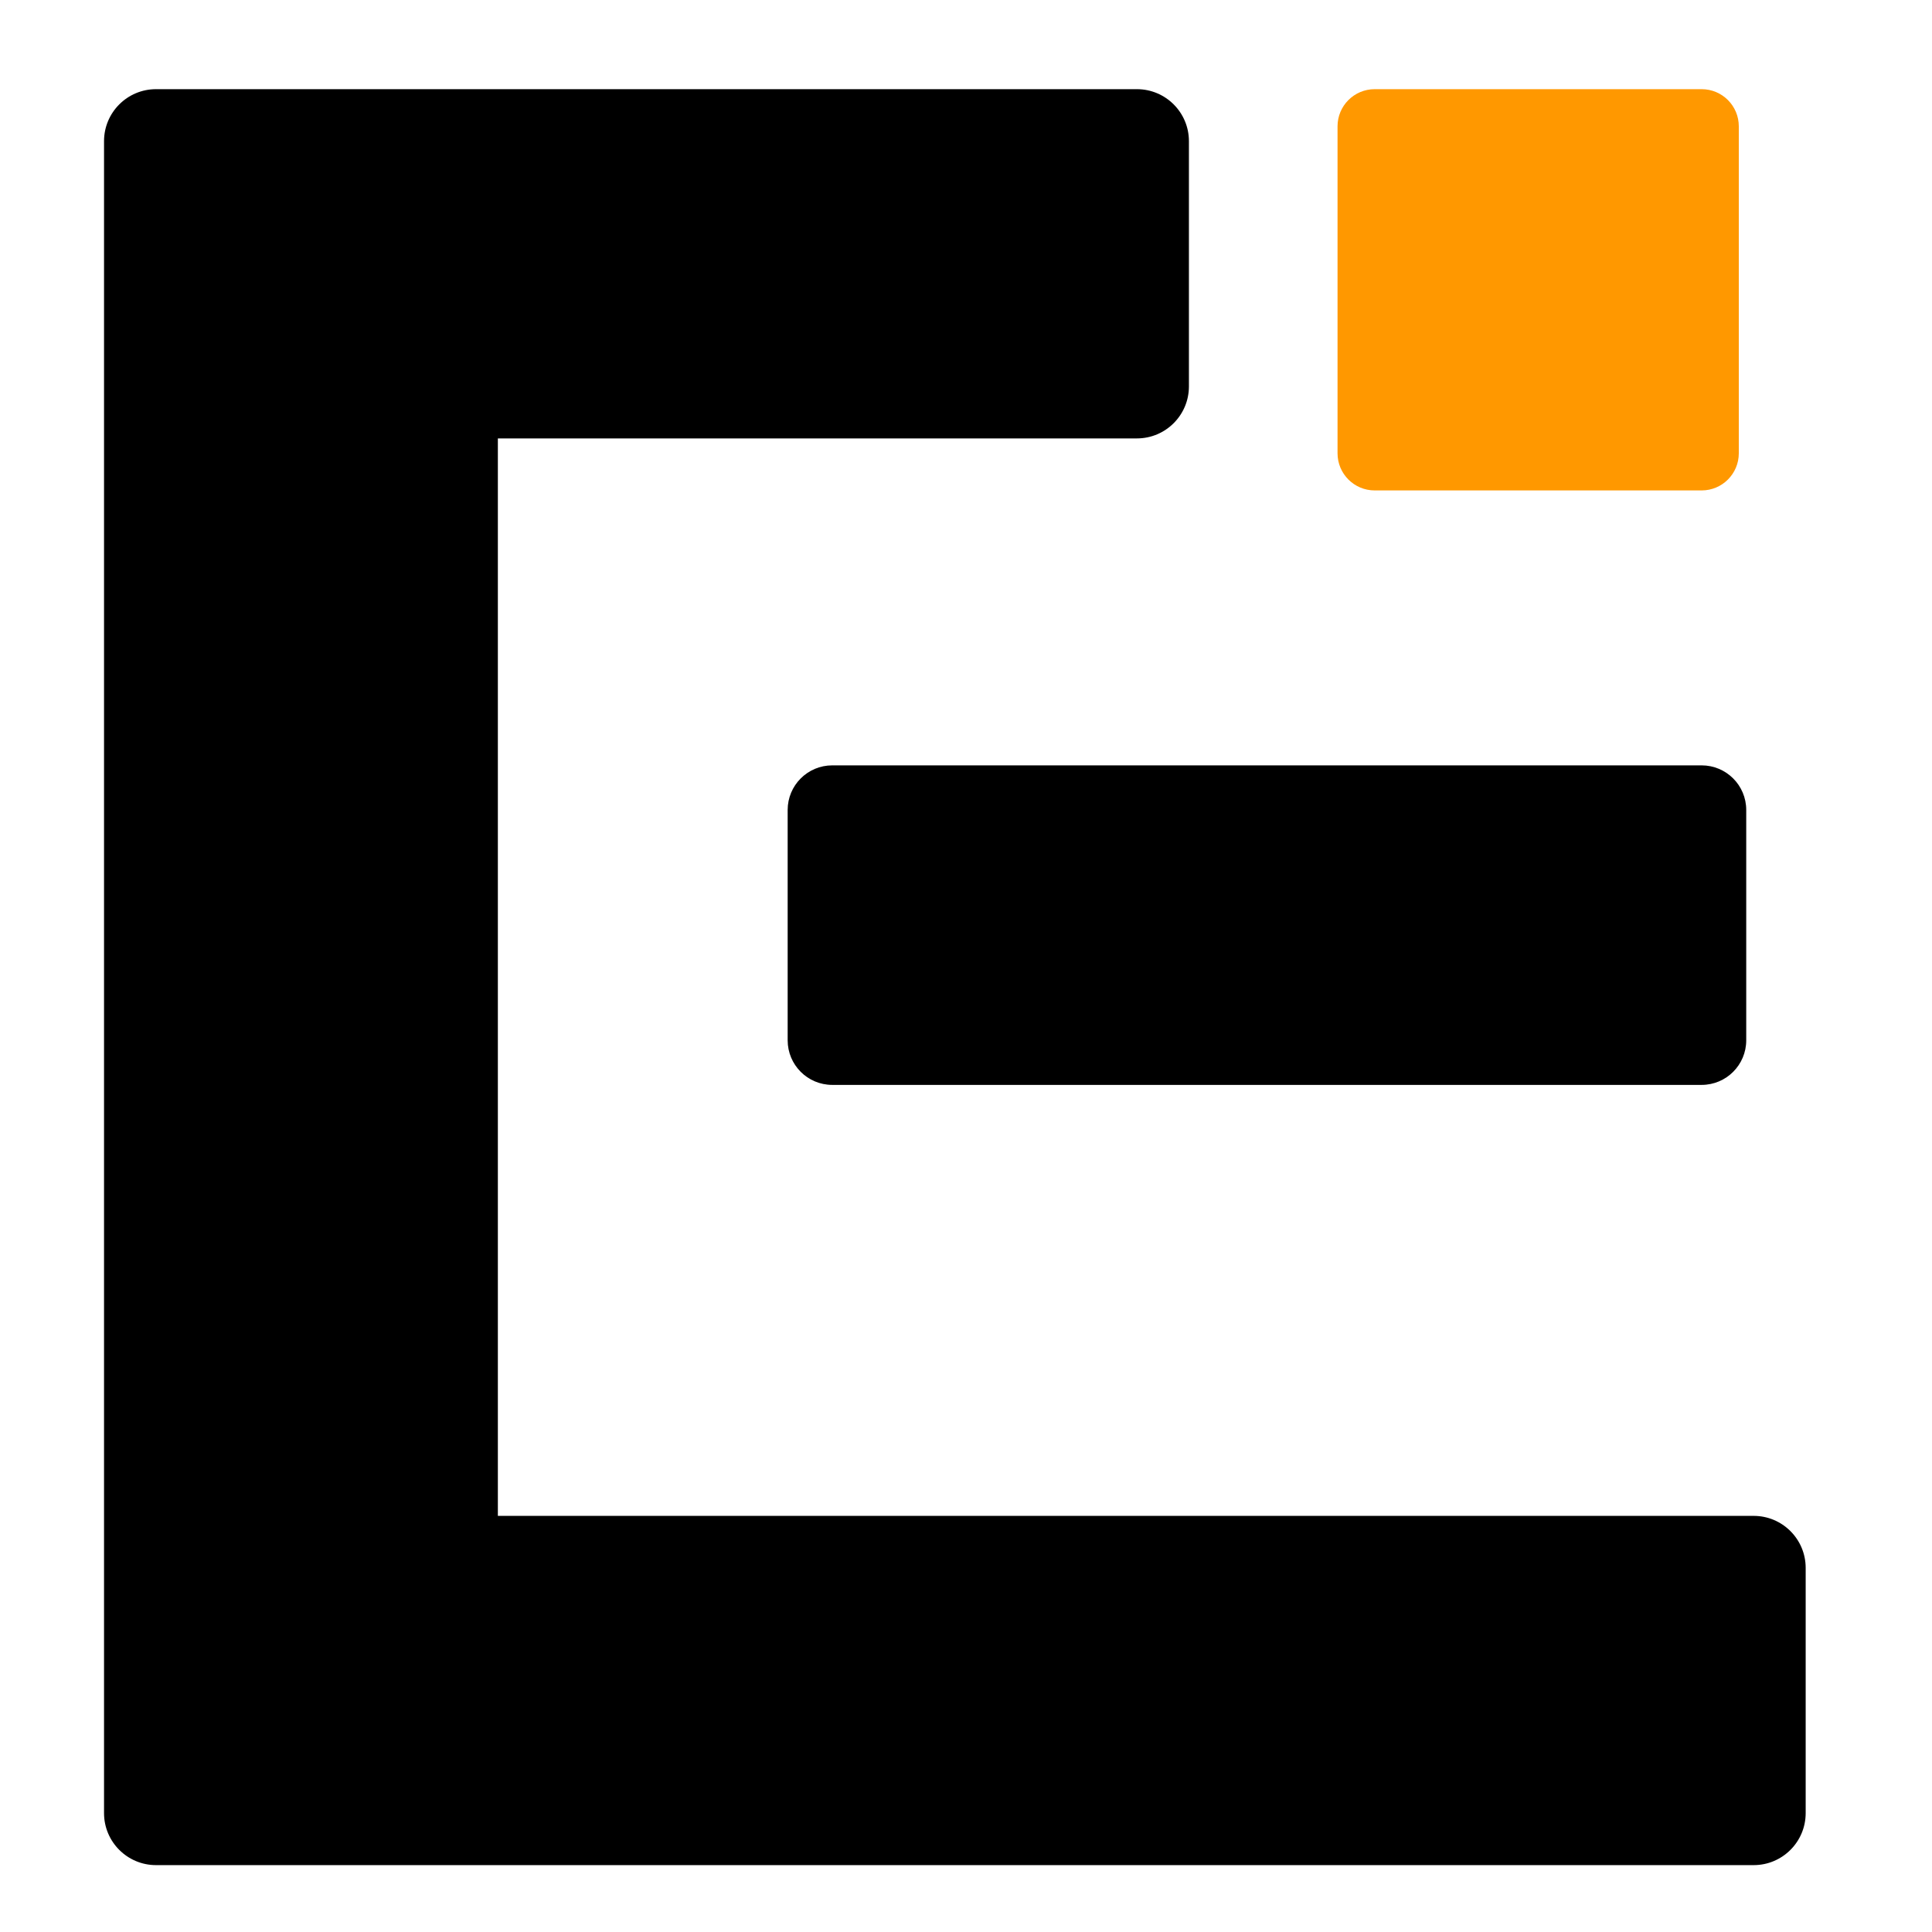
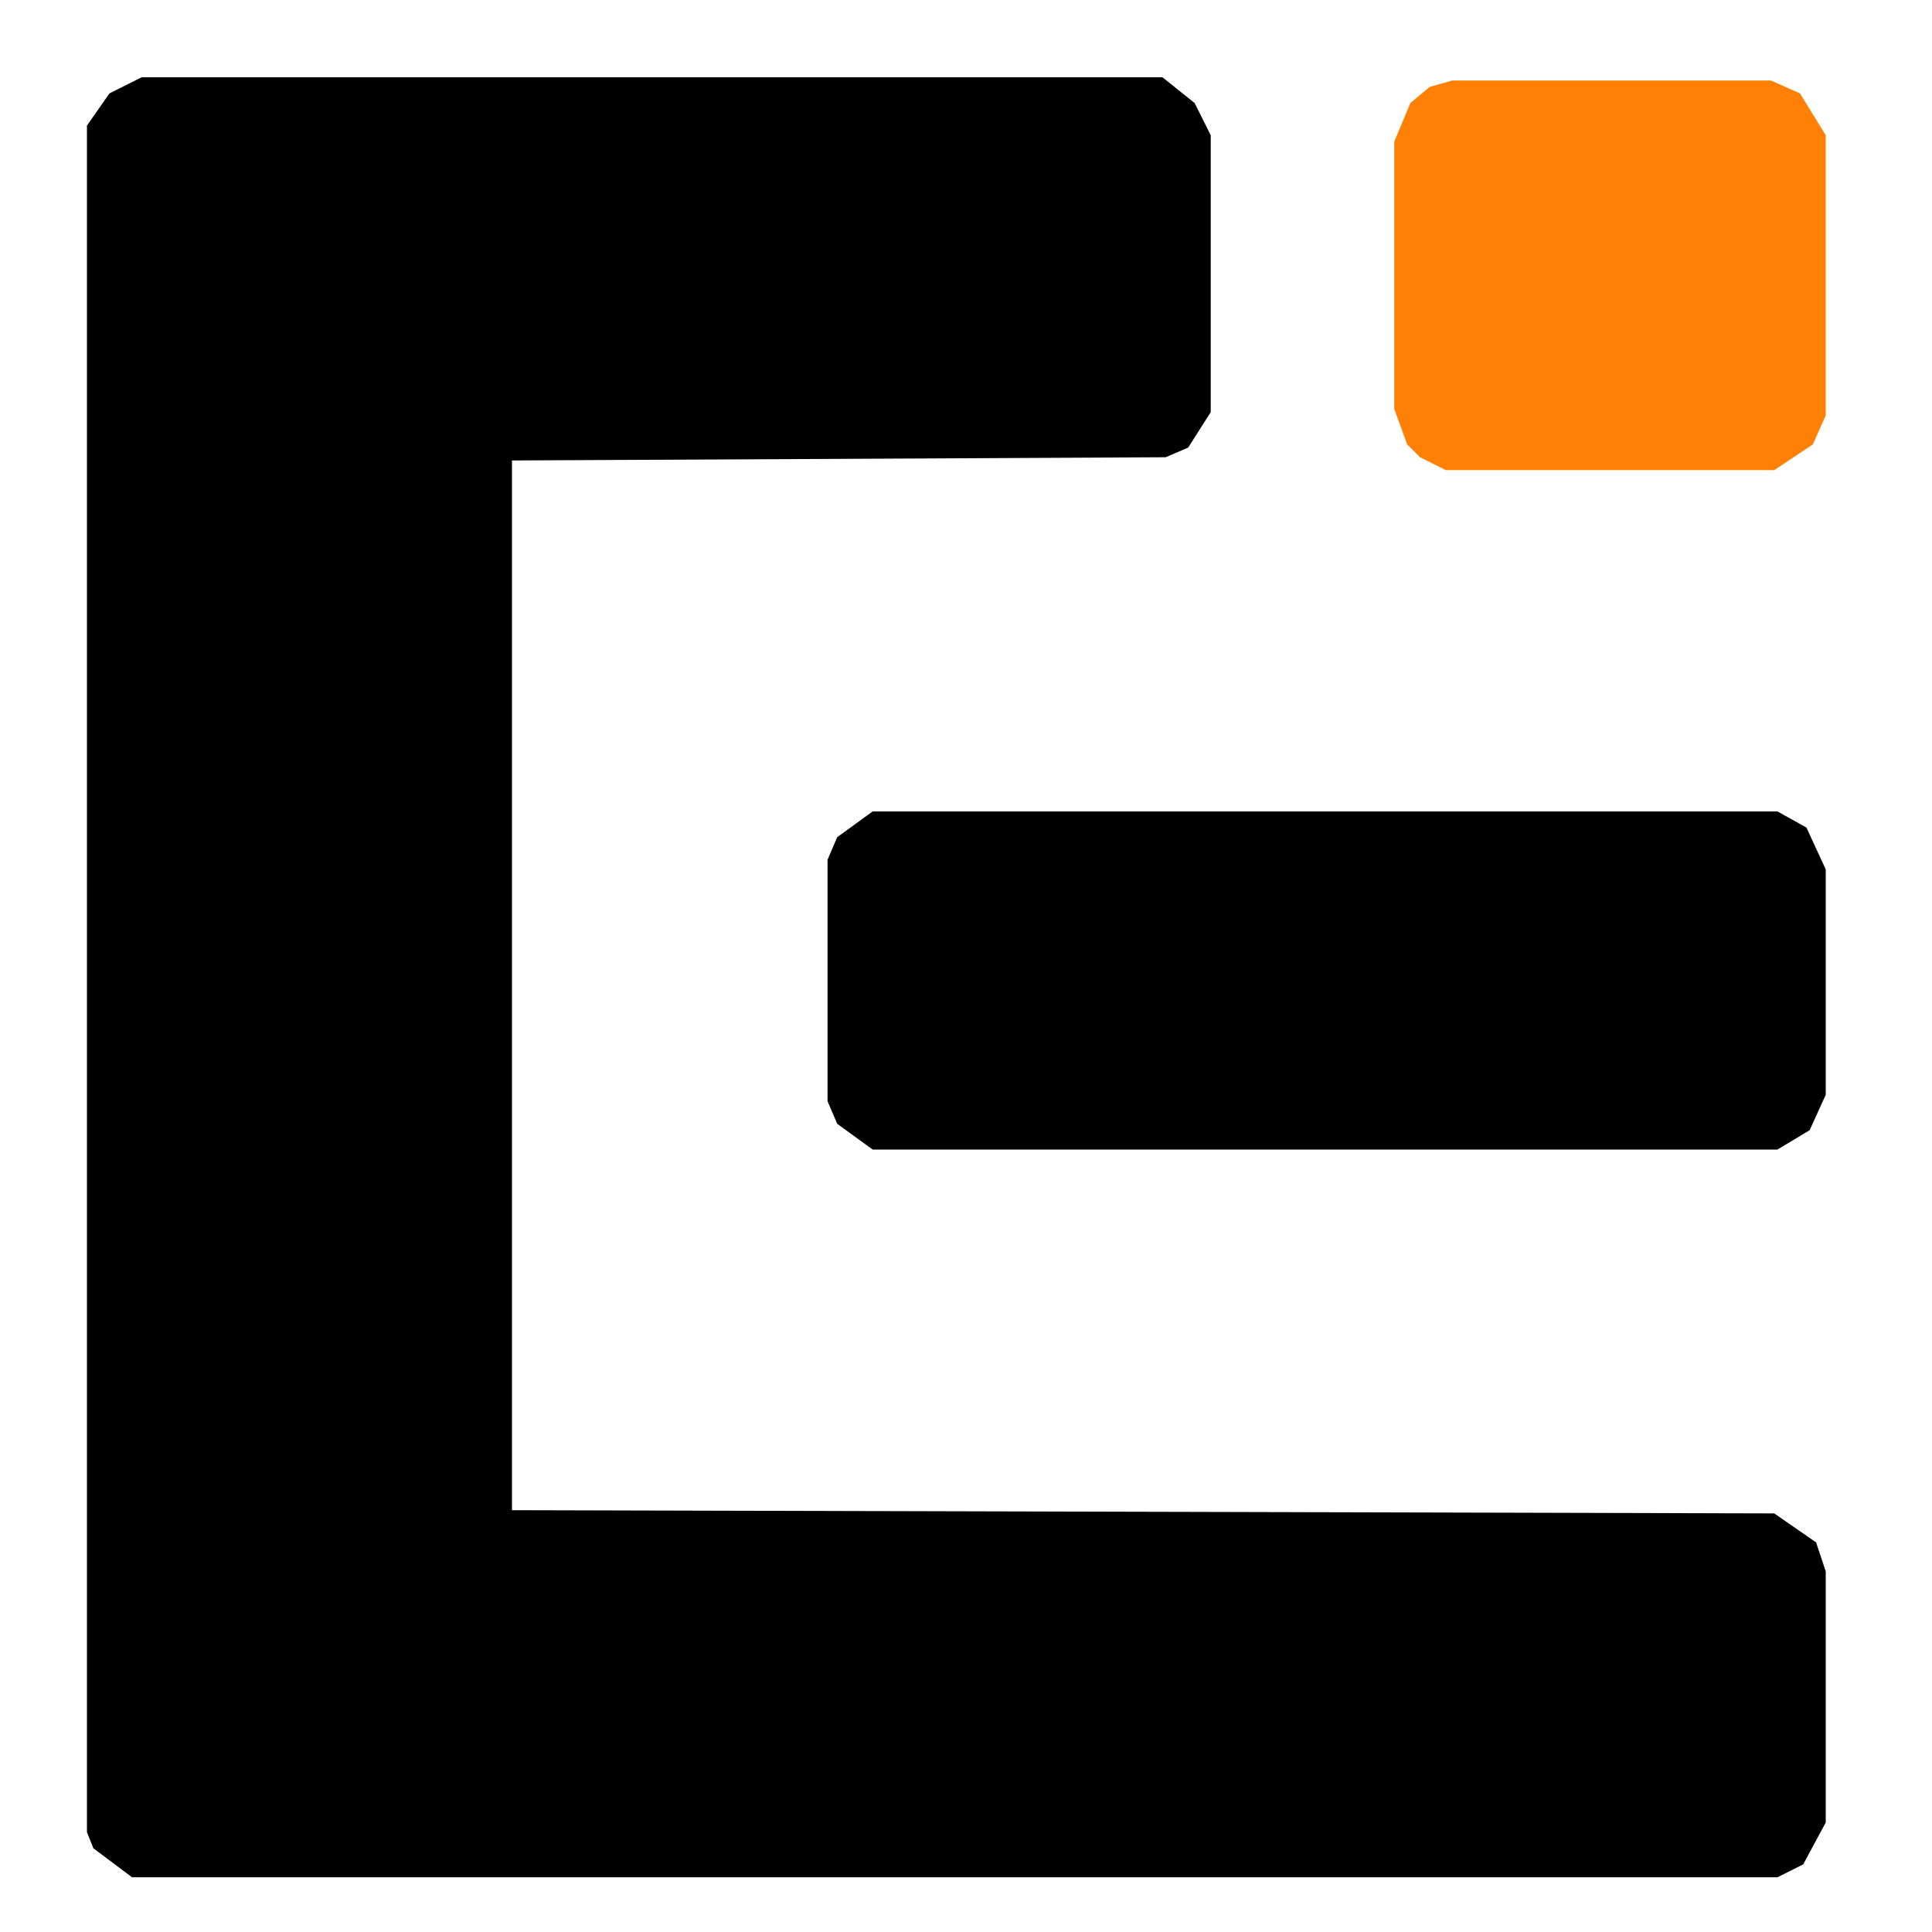
- <svg xmlns="http://www.w3.org/2000/svg" viewBox="130 100 260 260">
-   <path fill="#000000" d="M151 112h132a7 7 0 0 1 7 7v33a7 7 0 0 1-7 7H197v145h169a7 7 0 0 1 7 7v33a7 7 0 0 1-7 7H151a7 7 0 0 1-7-7V119a7 7 0 0 1 7-7Z" />
-   <rect x="236" y="203" width="129" height="43" rx="6" fill="#000000" />
-   <rect x="310" y="112" width="54" height="54" rx="5" fill="#FF9800" />
+ <svg xmlns="http://www.w3.org/2000/svg" viewBox="330 250 600 600">
+   <path fill="#000000" d="M364 279 L357 289 L357 819 L359 824 L371 833 L882 833 L890 829 L897 816 L897 738 L894 729 L881 720 L489 719 L489 393 L692 392 L699 389 L706 378 L706 292 L701 282 L691 274 L374 274 Z" />
+   <path fill="#000000" d="M587 517 L587 592 L590 599 L601 607 L882 607 L892 601 L897 590 L897 520 L891 507 L882 502 L601 502 L590 510 Z" />
+   <path fill="#FF8004" d="M768 282 L763 294 L763 377 L767 388 L771 392 L779 396 L881 396 L893 388 L897 379 L897 292 L889 279 L880 275 L781 275 L774 277 Z" />
</svg>
